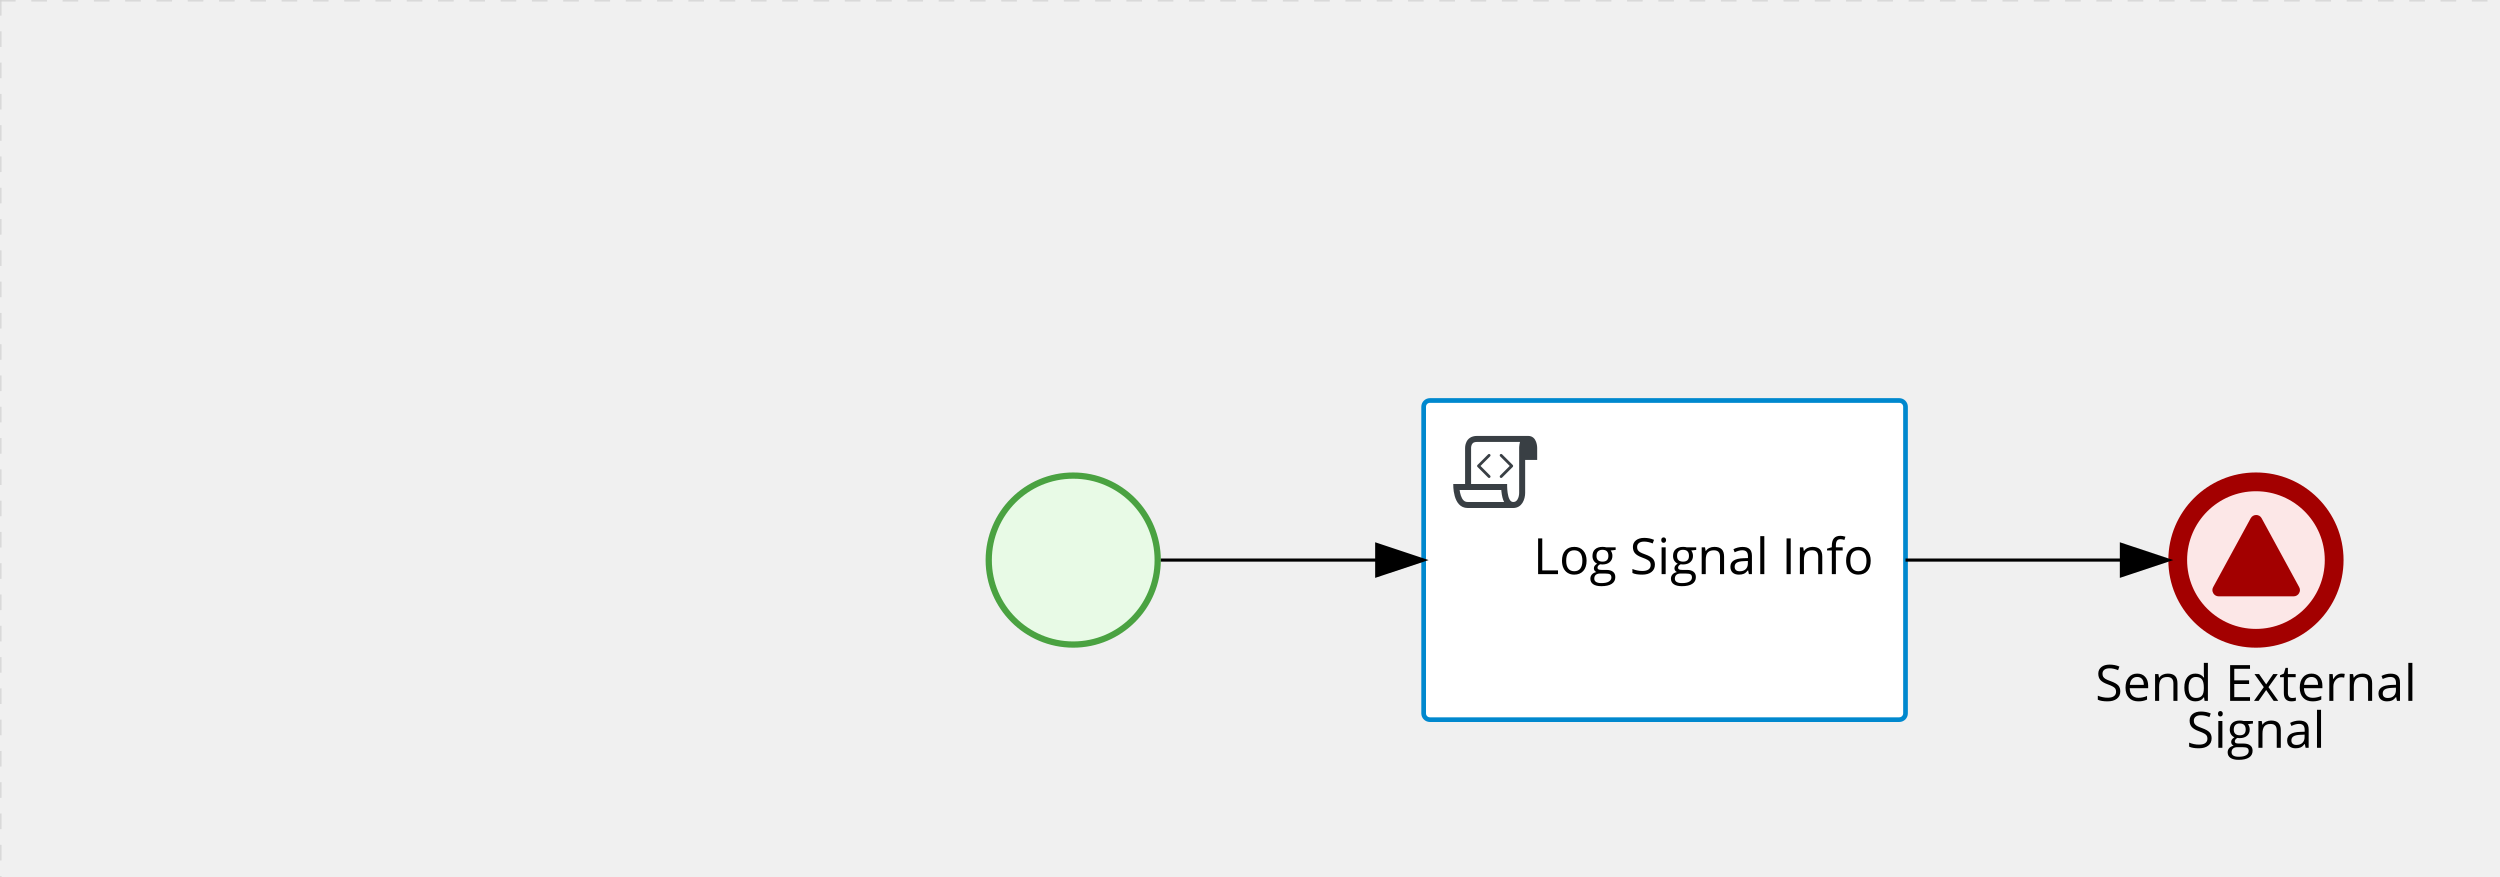
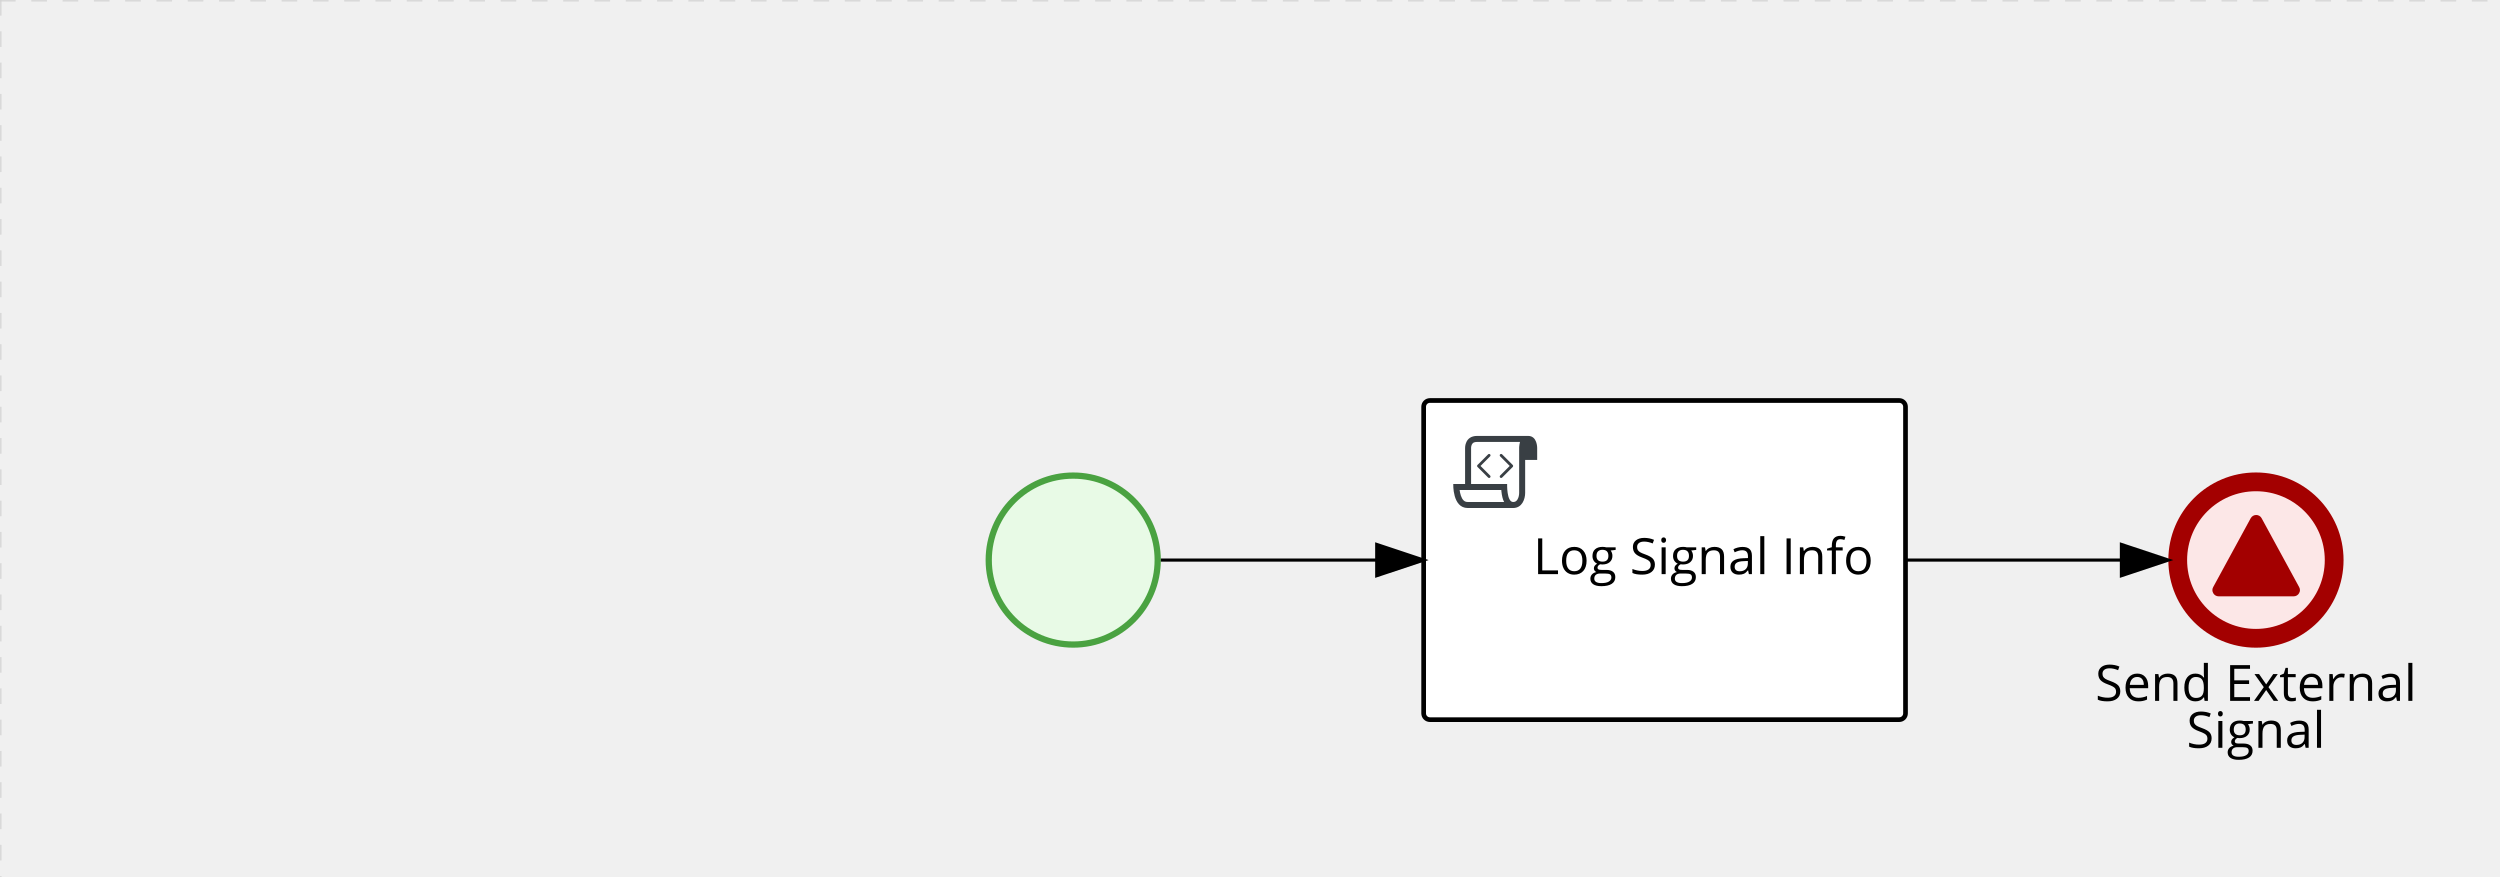
<svg xmlns="http://www.w3.org/2000/svg" version="1.1" width="799" height="280" viewBox="0 0 799 280">
  <defs />
  <g transform="matrix(1,0,0,1,0,0)">
    <g>
      <g>
        <g>
          <path fill="none" stroke="#d3d3d3" paint-order="fill stroke markers" d=" M 0 0 L 1200 0" stroke-miterlimit="10" stroke-opacity="0.8" stroke-dasharray="5" />
        </g>
        <g>
          <path fill="none" stroke="#d3d3d3" paint-order="fill stroke markers" d=" M 0 0 L 0 800" stroke-miterlimit="10" stroke-opacity="0.8" stroke-dasharray="5" />
        </g>
      </g>
+       <g id="_45567BFE-260F-4061-A16E-06E85AA60E1C" bpmn2nodeid="_45567BFE-260F-4061-A16E-06E85AA60E1C" transform="matrix(1,0,0,1,693,151)">
+         <g>
+           <path fill="none" stroke="none" />
+         </g>
+         <g transform="matrix(0.125,0,0,0.125,0,0)">
+           <g transform="matrix(1,0,0,1,0,0)">
+             <path fill="#fce7e7" stroke="none" id="_45567BFE-260F-4061-A16E-06E85AA60E1C?shapeType=BACKGROUND" paint-order="stroke fill markers" d=" M 0 0 M 444 224 C 444 263.9 434.2 300.8 414.4 334.5 C 394.7 368.2 368 394.9 334.4 414.5 C 300.8 434.1 263.9 444 224 444 C 184.1 444 147.2 434.2 113.5 414.4 C 79.8 394.7 53.1 368 33.5 334.4 C 13.9 300.8 4 263.9 4 224 C 4 184.1 13.8 147.2 33.6 113.5 C 53.4 79.8 80.1 53.1 113.6 33.5 C 147.1 13.9 184.1 4 224 4 C 263.9 4 300.8 13.8 334.5 33.6 C 368.2 53.4 394.9 80.1 414.5 113.6 C 434.1 147.1 444 184.1 444 224 Z" />
+           </g>
+           <g>
+             <g transform="matrix(1,0,0,1,0,0)">
+               <g transform="matrix(1,0,0,1,0,0)">
+                 <path fill="#a30000" stroke="none" id="_45567BFE-260F-4061-A16E-06E85AA60E1C?shapeType=BORDER&amp;renderType=FILL" paint-order="stroke fill markers" d=" M 0 0 M 224 0 C 100.3 0 0 100.3 0 224 C 0 347.7 100.3 448 224 448 C 347.7 448 448 347.7 448 224 C 448 100.3 347.7 0 224 0 Z M 0 0 M 224 400 C 126.8 400 48 321.2 48 224 C 48 126.8 126.8 48 224 48 C 321.2 48 400 126.8 400 224 C 400 321.2 321.2 400 224 400 Z" />
+               </g>
+             </g>
+           </g>
+           <g>
+             <g transform="matrix(1,0,0,1,0,0)">
+               <g transform="matrix(1,0,0,1,0,0)">
+                 <path fill="#a30000" stroke="none" id="_45567BFE-260F-4061-A16E-06E85AA60E1Cundefined" paint-order="stroke fill markers" d=" M 0 0 M 224.6 108.7 C 221.7 108.7 219 109.5 216.5 110.9 C 214 112.3 212.1 114.5 210.6 117 L 114.7 293 C 111.8 298.2 111.9 303.5 114.9 308.8 C 116.3 311.2 118.2 313.2 120.7 314.6 C 123.1 316 125.8 316.7 128.7 316.7 L 320.5 316.7 C 323.4 316.7 325.9 316 328.4 314.6 C 330.9 313.2 332.8 311.3 334.2 308.8 C 337.3 303.6 337.3 298.3 334.4 293 L 238.5 117 C 237.1 114.4 235.2 112.4 232.7 110.9 C 230.2 109.4 227.5 108.7 224.6 108.7 L 224.6 108.7 Z" />
+               </g>
+             </g>
+           </g>
+         </g>
+         <g transform="matrix(1,0,0,1,-25.44922,61)">
+           <text fill="#000000" stroke="none" font-family="Open Sans" font-size="12pt" font-style="normal" font-weight="normal" text-decoration="normal" x="53.449" y="12" text-anchor="middle" dominant-baseline="alphabetic">Send External </text>
+           <text fill="#000000" stroke="none" font-family="Open Sans" font-size="12pt" font-style="normal" font-weight="normal" text-decoration="normal" x="53.449" y="27" text-anchor="middle" dominant-baseline="alphabetic">       Signal        </text>
+         </g>
+       </g>
+       <g transform="matrix(1,0,0,1,693,151)" />
      <g id="_97BBC3C9-AD24-42DC-B4D3-697969AF2808" bpmn2nodeid="_97BBC3C9-AD24-42DC-B4D3-697969AF2808" transform="matrix(1,0,0,1,315,151)">
        <g>
          <path fill="none" stroke="none" />
        </g>
        <g transform="matrix(0.125,0,0,0.125,0,0)">
          <g transform="matrix(1,0,0,1,0,0)">
            <path fill="#e8fae6" stroke="none" id="_97BBC3C9-AD24-42DC-B4D3-697969AF2808?shapeType=BACKGROUND" paint-order="stroke fill markers" d=" M 0 0 M 444 224 C 444 263.9 434.2 300.8 414.4 334.5 C 394.7 368.2 368 394.9 334.4 414.5 C 300.8 434.1 263.9 444 224 444 C 184.1 444 147.2 434.2 113.5 414.4 C 79.8 394.7 53.1 368 33.5 334.4 C 13.9 300.8 4 263.9 4 224 C 4 184.1 13.8 147.2 33.6 113.5 C 53.4 79.8 80.1 53.1 113.6 33.5 C 147.1 13.9 184.1 4 224 4 C 263.9 4 300.8 13.8 334.5 33.6 C 368.2 53.4 394.9 80.1 414.5 113.6 C 434.1 147.1 444 184.1 444 224 Z" />
          </g>
          <g>
            <g transform="matrix(1,0,0,1,0,0)">
              <g transform="matrix(1,0,0,1,0,0)">
                <path fill="#4aa241" stroke="none" id="_97BBC3C9-AD24-42DC-B4D3-697969AF2808?shapeType=BORDER&amp;renderType=FILL" paint-order="stroke fill markers" d=" M 0 0 M 224 0 C 100.3 0 0 100.3 0 224 C 0 347.7 100.3 448 224 448 C 347.7 448 448 347.7 448 224 C 448 100.3 347.7 0 224 0 Z M 0 0 M 224 432 C 109.1 432 16 338.9 16 224 C 16 109.1 109.1 16 224 16 C 338.9 16 432 109.1 432 224 C 432 338.9 338.9 432 224 432 Z" />
              </g>
            </g>
          </g>
        </g>
        <g transform="matrix(1,0,0,1,28,61)" />
      </g>
      <g transform="matrix(1,0,0,1,315,151)" />
-       <g id="_45567BFE-260F-4061-A16E-06E85AA60E1C" bpmn2nodeid="_45567BFE-260F-4061-A16E-06E85AA60E1C" transform="matrix(1,0,0,1,693,151)">
-         <g>
-           <path fill="none" stroke="none" />
-         </g>
-         <g transform="matrix(0.125,0,0,0.125,0,0)">
-           <g transform="matrix(1,0,0,1,0,0)">
-             <path fill="#fce7e7" stroke="none" id="_45567BFE-260F-4061-A16E-06E85AA60E1C?shapeType=BACKGROUND" paint-order="stroke fill markers" d=" M 0 0 M 444 224 C 444 263.9 434.2 300.8 414.4 334.5 C 394.7 368.2 368 394.9 334.4 414.5 C 300.8 434.1 263.9 444 224 444 C 184.1 444 147.2 434.2 113.5 414.4 C 79.8 394.7 53.1 368 33.5 334.4 C 13.9 300.8 4 263.9 4 224 C 4 184.1 13.8 147.2 33.6 113.5 C 53.4 79.8 80.1 53.1 113.6 33.5 C 147.1 13.9 184.1 4 224 4 C 263.9 4 300.8 13.8 334.5 33.6 C 368.2 53.4 394.9 80.1 414.5 113.6 C 434.1 147.1 444 184.1 444 224 Z" />
-           </g>
-           <g>
-             <g transform="matrix(1,0,0,1,0,0)">
-               <g transform="matrix(1,0,0,1,0,0)">
-                 <path fill="rgb(163,0,0)" stroke="none" id="_45567BFE-260F-4061-A16E-06E85AA60E1C?shapeType=BORDER&amp;renderType=FILL" paint-order="stroke fill markers" d=" M 0 0 M 224 0 C 100.3 0 0 100.3 0 224 C 0 347.7 100.3 448 224 448 C 347.7 448 448 347.7 448 224 C 448 100.3 347.7 0 224 0 Z M 0 0 M 224 400 C 126.8 400 48 321.2 48 224 C 48 126.8 126.8 48 224 48 C 321.2 48 400 126.8 400 224 C 400 321.2 321.2 400 224 400 Z" />
-               </g>
-             </g>
-           </g>
-           <g>
-             <g transform="matrix(1,0,0,1,0,0)">
-               <g transform="matrix(1,0,0,1,0,0)">
-                 <path fill="#a30000" stroke="none" id="_45567BFE-260F-4061-A16E-06E85AA60E1Cundefined" paint-order="stroke fill markers" d=" M 0 0 M 224.6 108.7 C 221.7 108.7 219 109.5 216.5 110.9 C 214 112.3 212.1 114.5 210.6 117 L 114.7 293 C 111.8 298.2 111.9 303.5 114.9 308.8 C 116.3 311.2 118.2 313.2 120.7 314.6 C 123.1 316 125.8 316.7 128.7 316.7 L 320.5 316.7 C 323.4 316.7 325.9 316 328.4 314.6 C 330.9 313.2 332.8 311.3 334.2 308.8 C 337.3 303.6 337.3 298.3 334.4 293 L 238.5 117 C 237.1 114.4 235.2 112.4 232.7 110.9 C 230.2 109.4 227.5 108.7 224.6 108.7 L 224.6 108.7 Z" />
-               </g>
-             </g>
-           </g>
-         </g>
-         <g transform="matrix(1,0,0,1,-25.44922,61)">
-           <text fill="#000000" stroke="none" font-family="Open Sans" font-size="12pt" font-style="normal" font-weight="normal" text-decoration="normal" x="53.449" y="12" text-anchor="middle" dominant-baseline="alphabetic">Send External </text>
-           <text fill="#000000" stroke="none" font-family="Open Sans" font-size="12pt" font-style="normal" font-weight="normal" text-decoration="normal" x="53.449" y="27" text-anchor="middle" dominant-baseline="alphabetic">       Signal        </text>
-         </g>
-       </g>
-       <g transform="matrix(1,0,0,1,693,151)" />
      <g id="_F71B2C09-4154-41CB-A220-DE46141388CF" bpmn2nodeid="_F71B2C09-4154-41CB-A220-DE46141388CF" transform="matrix(1,0,0,1,455,128)">
        <g>
          <path fill="none" stroke="none" />
        </g>
        <g transform="matrix(1,0,0,1,0,0)">
          <path fill="#ffffff" stroke="none" id="_F71B2C09-4154-41CB-A220-DE46141388CF?shapeType=BACKGROUND" paint-order="stroke fill markers" d=" M 2 0 L 152 0 L 152 0 A 2 2 0 0 1 154 2 L 154 100 L 154 100 A 2 2 0 0 1 152 102 L 2 102 L 2 102 A 2 2 0 0 1 0 100 L 0 2 L 0 2 A 2 2 0 0 1 2 0 Z" />
        </g>
        <g transform="matrix(1,0,0,1,0,0)">
-           <path fill="none" stroke="rgb(0,136,206)" id="_F71B2C09-4154-41CB-A220-DE46141388CF?shapeType=BORDER&amp;renderType=STROKE" paint-order="fill stroke markers" d=" M 2 0 L 152 0 L 152 0 A 2 2 0 0 1 154 2 L 154 100 L 154 100 A 2 2 0 0 1 152 102 L 2 102 L 2 102 A 2 2 0 0 1 0 100 L 0 2 L 0 2 A 2 2 0 0 1 2 0 Z" stroke-miterlimit="10" stroke-width="1.5" stroke-dasharray="" />
+           <path fill="none" stroke="#000000" id="_F71B2C09-4154-41CB-A220-DE46141388CF?shapeType=BORDER&amp;renderType=STROKE" paint-order="fill stroke markers" d=" M 2 0 L 152 0 L 152 0 A 2 2 0 0 1 154 2 L 154 100 L 154 100 A 2 2 0 0 1 152 102 L 2 102 L 2 102 A 2 2 0 0 1 0 100 L 0 2 L 0 2 A 2 2 0 0 1 2 0 Z" stroke-miterlimit="10" stroke-width="1.5" stroke-dasharray="" />
        </g>
        <g>
          <g transform="matrix(0.06,0,0,0.06,9.4,9.4)">
            <g transform="matrix(1,0,0,1,0,0)">
              <path fill="#393f44" stroke="none" id="_F71B2C09-4154-41CB-A220-DE46141388CFundefined" paint-order="stroke fill markers" d=" M 0 0 M 197.3 130.2 C 194.4 127.3 189.6 127.3 186.7 130.2 L 130.2 186.7 C 127.3 189.6 127.3 194.4 130.2 197.3 L 186.7 253.8 C 188.1 255.3 190.1 256 192 256 C 193.9 256 195.9 255.3 197.3 253.7 C 200.2 250.8 200.2 246 197.3 243.1 L 146.2 192 L 197.3 140.8 C 200.2 137.9 200.2 133.1 197.3 130.2 Z" />
            </g>
            <g transform="matrix(1,0,0,1,0,0)">
              <path fill="#393f44" stroke="none" id="_F71B2C09-4154-41CB-A220-DE46141388CFundefined" paint-order="stroke fill markers" d=" M 0 0 M 261.3 130.2 C 258.4 127.3 253.6 127.3 250.7 130.2 C 247.8 133.1 247.8 137.9 250.7 140.8 L 301.8 191.9 L 250.7 243 C 247.8 245.9 247.8 250.7 250.7 253.6 C 252.1 255.3 254.1 256 256 256 C 257.9 256 259.9 255.3 261.3 253.8 L 317.8 197.3 C 320.7 194.4 320.7 189.6 317.8 186.7 L 261.3 130.2 Z" />
            </g>
            <g transform="matrix(1,0,0,1,0,0)">
              <path fill="#393f44" stroke="none" id="_F71B2C09-4154-41CB-A220-DE46141388CFundefined" paint-order="stroke fill markers" d=" M 0 0 M 400 32 C 400 32 152.8 32 128 32 C 62 32 64 96 64 96 L 64 288 L 1 288 C 1 288 -4 416 78 416 L 320 416 C 368 416 384 368 384 336 C 384 314.2 384 224.4 384 160 L 448 160 L 448 96 C 448 96 449 32 400 32 Z M 0 0 M 78 383.9 C 68.5 383.9 61.6 381.1 55.5 374.9 C 43.4 362.4 37.5 339.6 34.9 320 L 256.9 320 C 257.1 322.7 257.3 325.4 257.6 328.2 C 260 351.6 264.7 370.1 271.9 383.9 L 78 383.9 L 78 383.9 Z M 0 0 M 352 336 C 352 345.9 349.6 360.3 342.9 371 C 337.2 380.1 330.4 384 320 384 C 285 384 288 288 288 288 L 96 288 L 96 96 L 96 95.9 L 96 95.1 C 96 90.6 97.6 78.3 104.7 71.2 C 106.5 69.4 111.9 64 128 64 L 356.5 64 C 354.4 72.8 352.8 81.8 352.2 89.9 C 352.2 90.5 352.1 91.1 352.1 91.7 C 352.1 92 352.1 92.3 352.1 92.6 C 352 94.8 352 96 352 96 L 352 160 L 352 336 Z" />
            </g>
          </g>
        </g>
        <g transform="matrix(1,0,0,1,35,43.5)">
          <text fill="#000000" stroke="none" font-family="Open Sans" font-size="12pt" font-style="normal" font-weight="normal" text-decoration="normal" x="54.387" y="12" text-anchor="middle" dominant-baseline="alphabetic">Log Signal Info</text>
        </g>
      </g>
-       <g id="_8D21B853-6A23-413F-8E60-EAD7E917C69D" bpmn2nodeid="_8D21B853-6A23-413F-8E60-EAD7E917C69D">
-         <g>
-           <path fill="none" stroke="rgb(0,0,0)" paint-order="fill stroke markers" d=" M 609 179 L 678 179" stroke-miterlimit="10" stroke-dasharray="" />
-         </g>
-         <g transform="matrix(1,0,0,1,609,179)" />
-         <g transform="matrix(6.123233995736766e-17,1,-1,6.123233995736766e-17,693,174)">
-           <path fill="rgb(0,0,0)" stroke="rgb(0,0,0)" paint-order="fill stroke markers" d=" M 10 15 L 0 15 L 5 0 Z" stroke-miterlimit="10" stroke-dasharray="" />
-         </g>
-         <g transform="matrix(1,0,0,1,609,169)" />
-       </g>
+       <g transform="matrix(1,0,0,1,455,128)" />
      <g id="_4A28B1DD-08EE-41EE-BFA9-303BF5D60981" bpmn2nodeid="_4A28B1DD-08EE-41EE-BFA9-303BF5D60981">
        <g>
          <path fill="none" stroke="#000000" paint-order="fill stroke markers" d=" M 371 179 L 440 179" stroke-miterlimit="10" stroke-dasharray="" />
        </g>
        <g transform="matrix(1,0,0,1,371,179)" />
        <g transform="matrix(6.123233995736766e-17,1,-1,6.123233995736766e-17,455,174)">
          <path fill="#000000" stroke="#000000" paint-order="fill stroke markers" d=" M 10 15 L 0 15 L 5 0 Z" stroke-miterlimit="10" stroke-dasharray="" />
        </g>
        <g transform="matrix(1,0,0,1,371,169)" />
      </g>
-       <g transform="matrix(1,0,0,1,455,128)" />
+       <g id="_8D21B853-6A23-413F-8E60-EAD7E917C69D" bpmn2nodeid="_8D21B853-6A23-413F-8E60-EAD7E917C69D">
+         <g>
+           <path fill="none" stroke="#000000" paint-order="fill stroke markers" d=" M 609 179 L 678 179" stroke-miterlimit="10" stroke-dasharray="" />
+         </g>
+         <g transform="matrix(1,0,0,1,609,179)" />
+         <g transform="matrix(6.123233995736766e-17,1,-1,6.123233995736766e-17,693,174)">
+           <path fill="#000000" stroke="#000000" paint-order="fill stroke markers" d=" M 10 15 L 0 15 L 5 0 Z" stroke-miterlimit="10" stroke-dasharray="" />
+         </g>
+         <g transform="matrix(1,0,0,1,609,169)" />
+       </g>
    </g>
  </g>
</svg>
